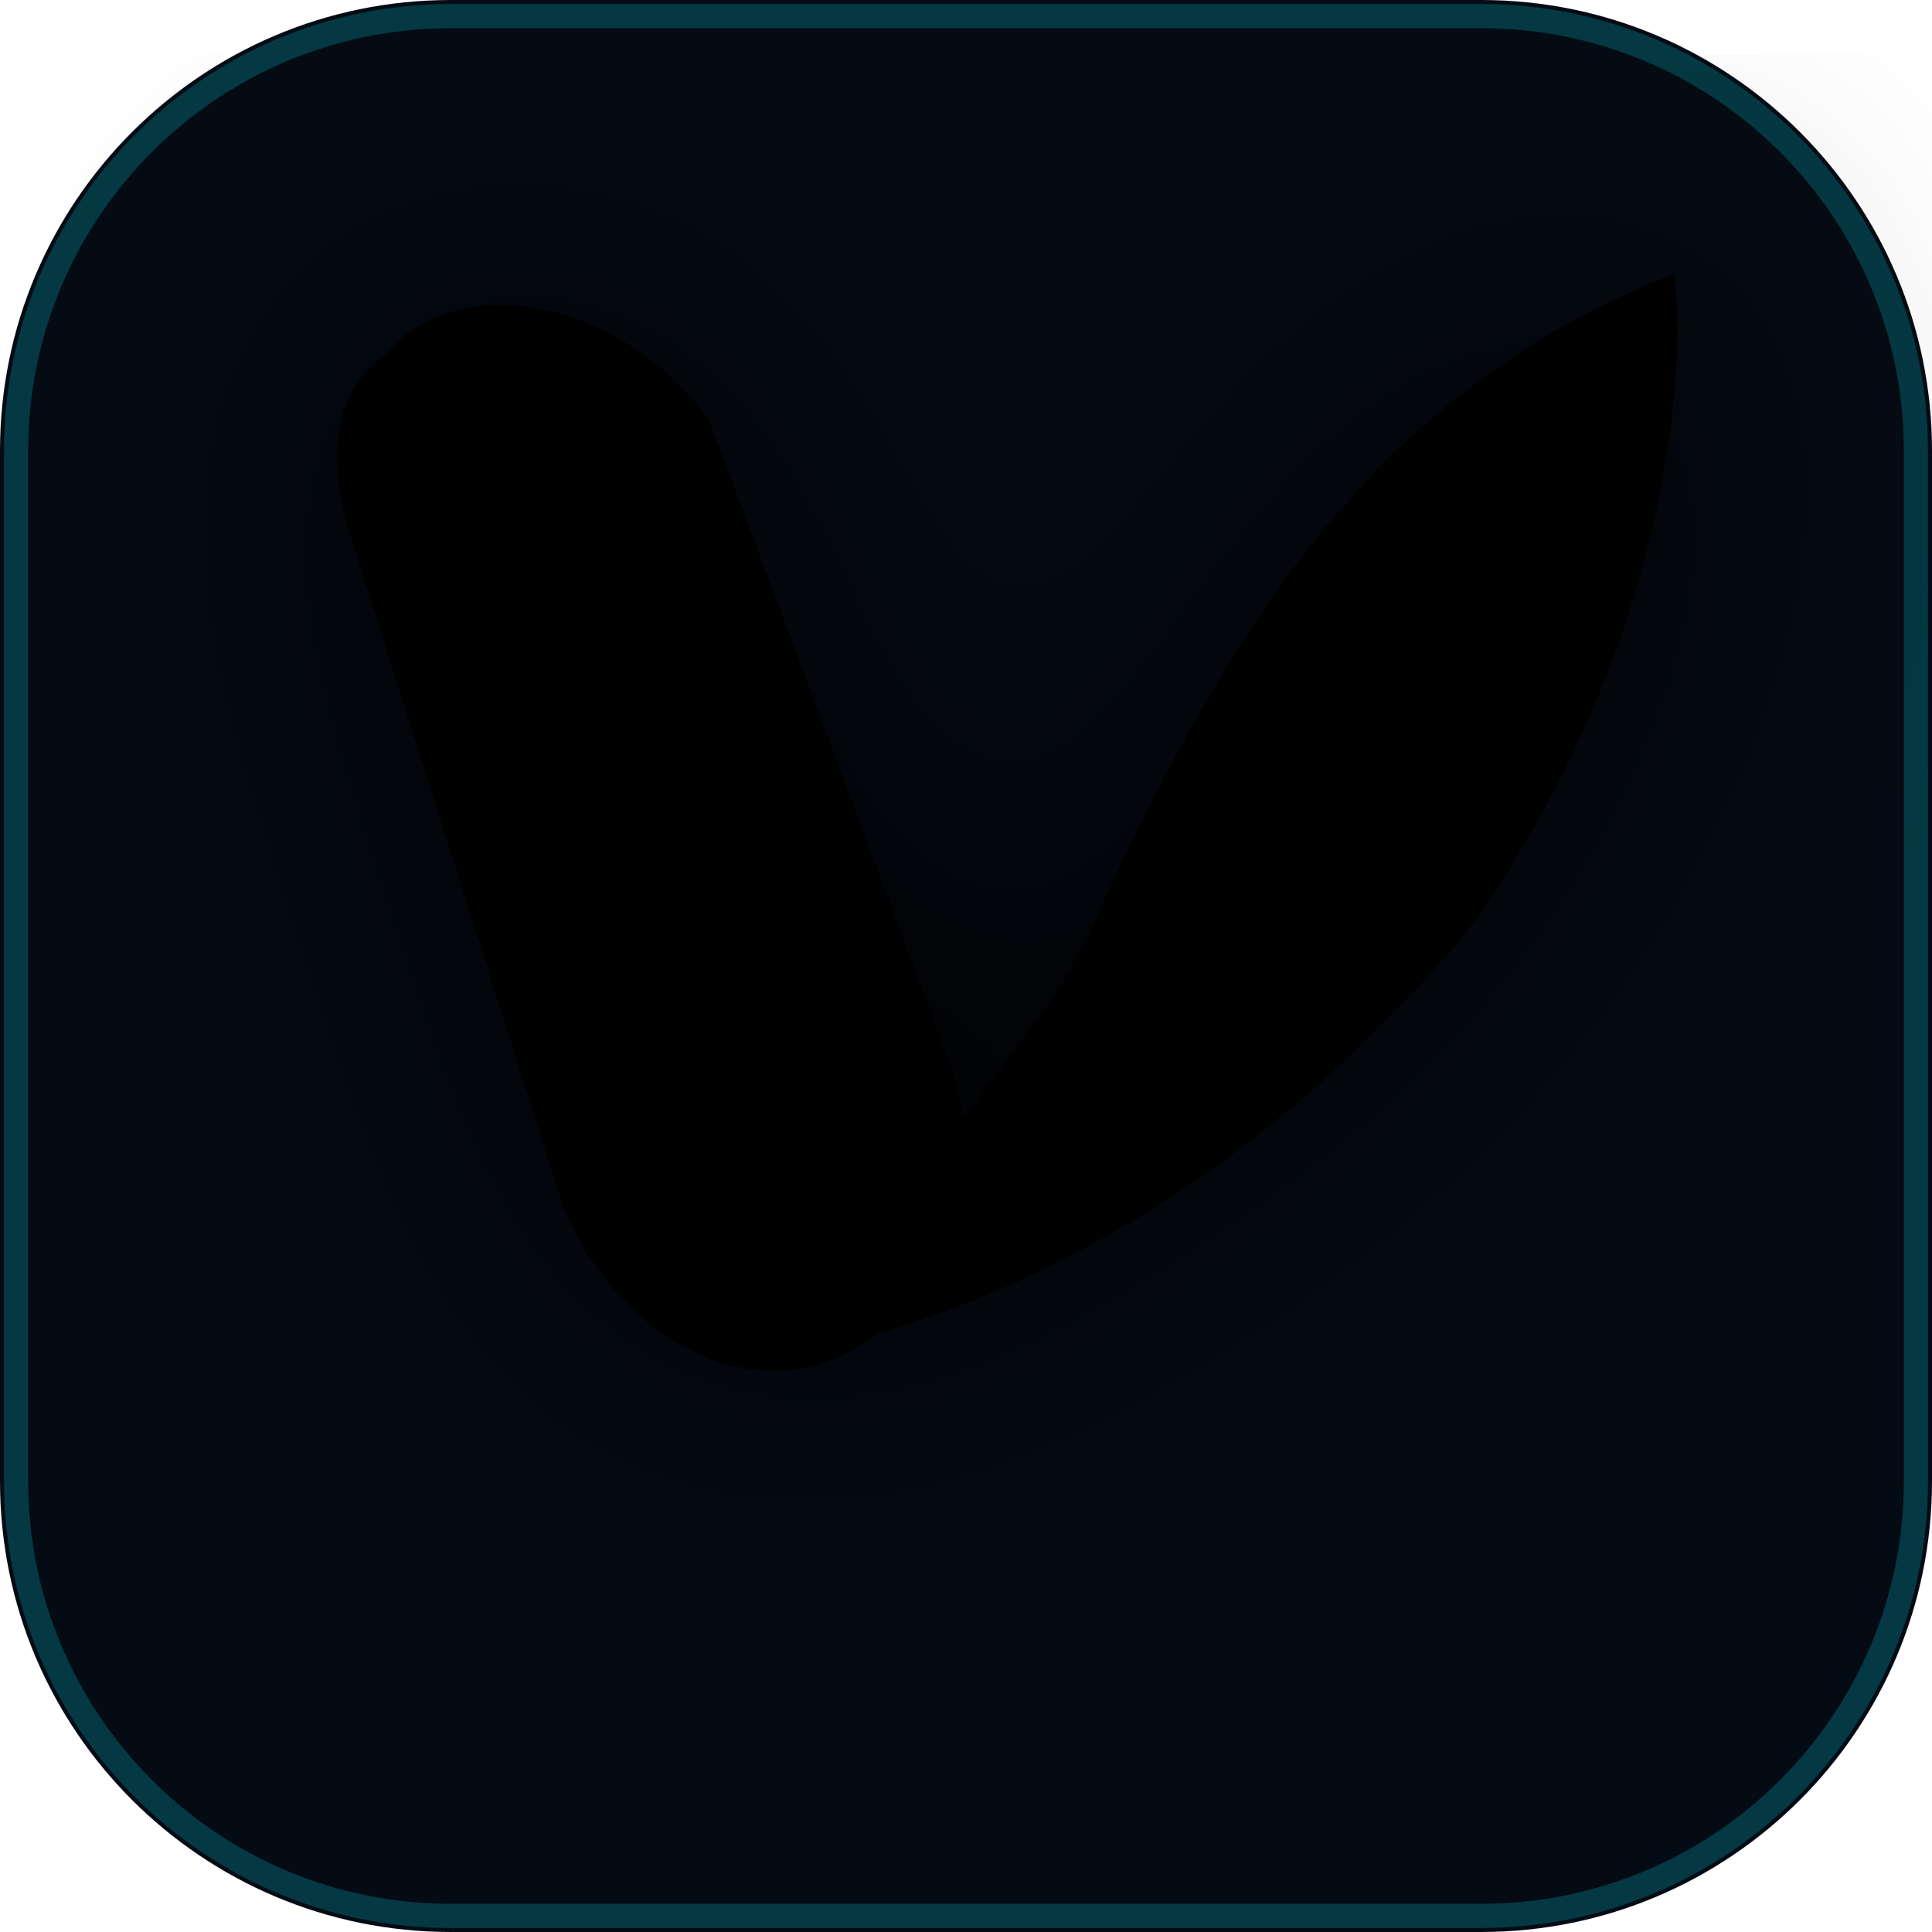
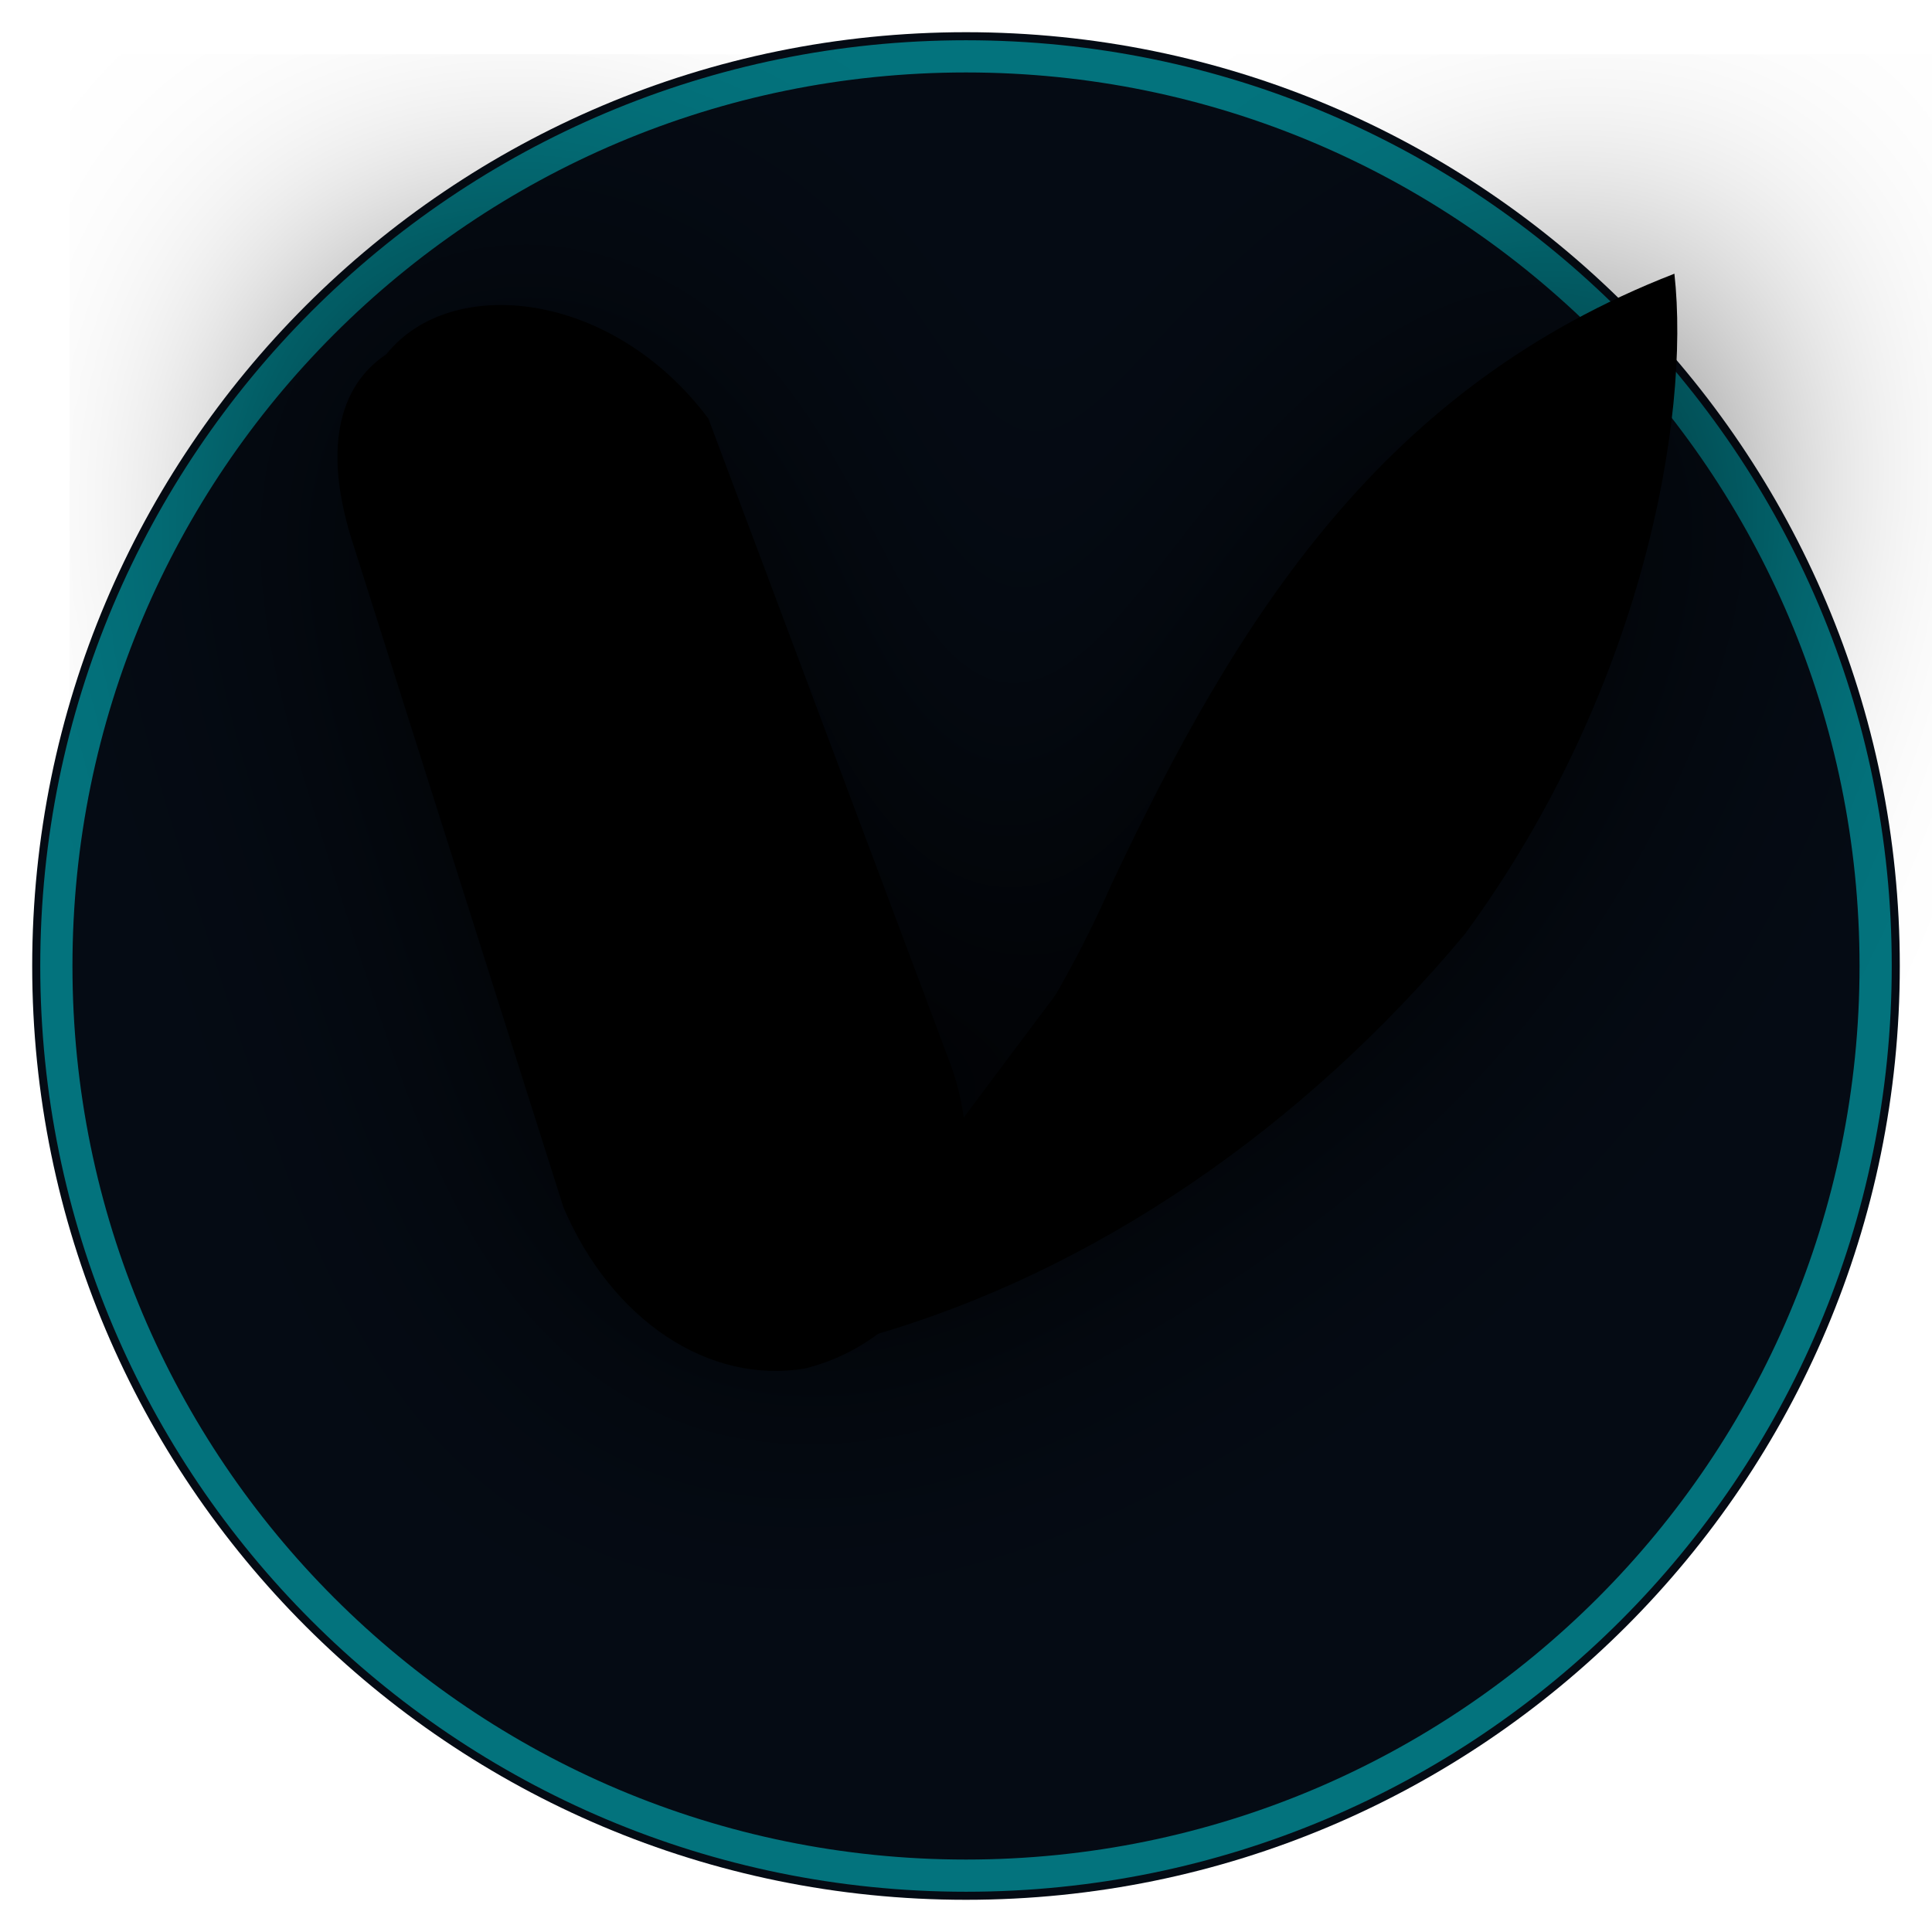
<svg xmlns="http://www.w3.org/2000/svg" viewBox="0 0 120 120" fill="none">
  <defs>
    <rect id="bg" width="120" height="120" rx="28" fill="#050B14" />
    <linearGradient id="vCyanCobalt" x1="20" y1="15" x2="65" y2="95" gradientUnits="userSpaceOnUse">
      <stop offset="0%" stopColor="#1d4ed8" />
      <stop offset="25%" stopColor="#0284c7" />
      <stop offset="60%" stopColor="#00f2fe" />
      <stop offset="100%" stopColor="#06b6d4" />
    </linearGradient>
    <linearGradient id="vBevelHighlight" x1="25" y1="20" x2="60" y2="85" gradientUnits="userSpaceOnUse">
      <stop offset="0%" stopColor="#ffffff" stopOpacity="0.8" />
      <stop offset="50%" stopColor="#a5f3fc" stopOpacity="0.3" />
      <stop offset="100%" stopColor="#00f2fe" stopOpacity="0" />
    </linearGradient>
    <linearGradient id="vLeafEmeraldLime" x1="55" y1="85" x2="105" y2="15" gradientUnits="userSpaceOnUse">
      <stop offset="0%" stopColor="#047857" />
      <stop offset="35%" stopColor="#10b981" />
      <stop offset="70%" stopColor="#22c55e" />
      <stop offset="100%" stopColor="#84cc16" />
    </linearGradient>
    <linearGradient id="vVeinShadow" x1="60" y1="75" x2="95" y2="25" gradientUnits="userSpaceOnUse">
      <stop offset="0%" stopColor="#064e3b" stopOpacity="0.9" />
      <stop offset="100%" stopColor="#14532d" stopOpacity="0.4" />
    </linearGradient>
    <filter id="vGlow" x="-20%" y="-20%" width="140%" height="140%">
      <feDropShadow dx="0" dy="0" stdDeviation="5" floodColor="#00f2fe" floodOpacity="0.5" />
      <feDropShadow dx="0" dy="0" stdDeviation="10" floodColor="#10b981" floodOpacity="0.35" />
    </filter>
  </defs>
-   <rect width="120" height="120" rx="28" fill="#050B14" />
-   <rect width="118" height="118" x="1" y="1" rx="27" stroke="rgba(0, 242, 254, 0.2)" stroke-width="1.5" />
+   <circle cx="60" cy="60" r="58" fill="#050B14" />
+   <circle cx="60" cy="60" r="56.5" stroke="#00f2fe" stroke-width="2" stroke-opacity="0.45" />
  <g filter="url(#vGlow)">
    <path d="M24 22 C 28 17, 38 18, 44 26 L 59 66 C 62 74, 58 83, 50 85 C 44 86, 38 82, 35 75 L 22 34 C 20 28, 21 24, 24 22 Z" fill="url(#vCyanCobalt)" />
    <path d="M26 23 L 41 64 C 43 70, 42 75, 38 77" stroke="url(#vBevelHighlight)" stroke-width="2" stroke-linecap="round" opacity="0.85" />
    <path d="M 50 81 C 50 81, 62 71, 69 55 C 77 38, 86 24, 104 17 C 105 26, 102 43, 91 58 C 81 70, 68 79, 54 83 C 51 84, 49 83, 50 81 Z" fill="url(#vLeafEmeraldLime)" />
    <path d="M 55 78 C 64 66, 75 51, 94 27" stroke="url(#vVeinShadow)" stroke-width="2.5" stroke-linecap="round" />
  </g>
</svg>
